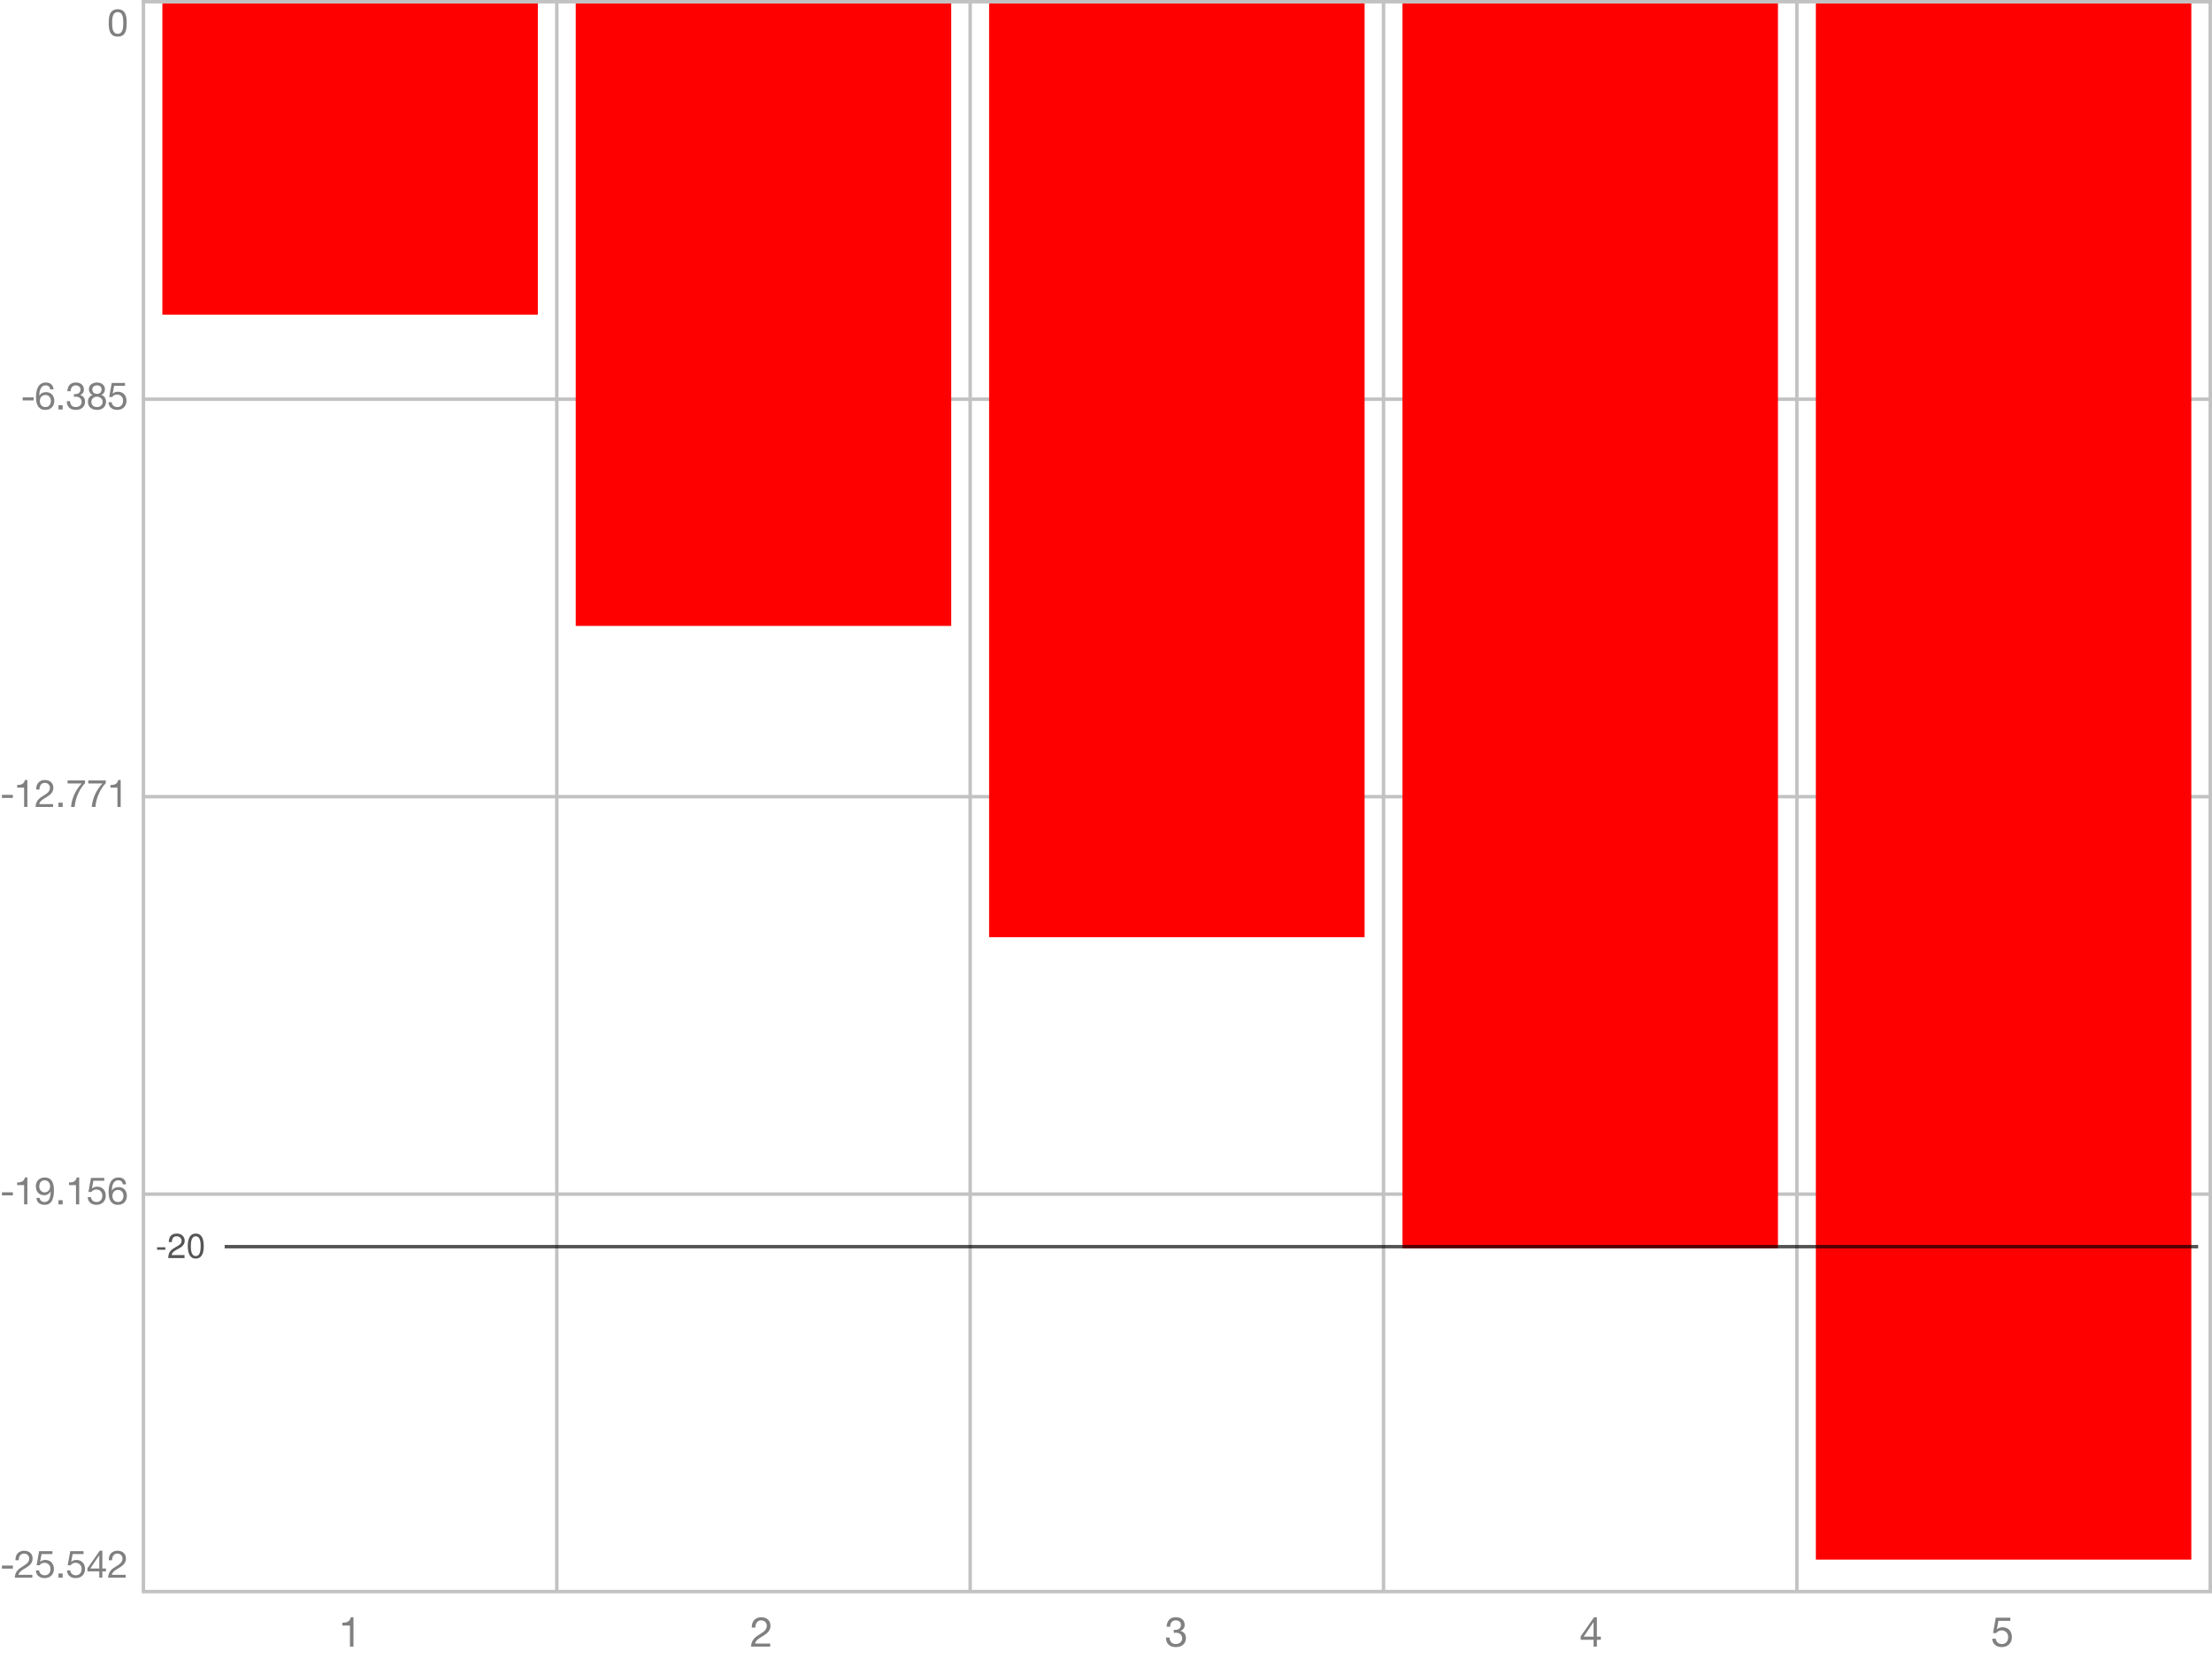
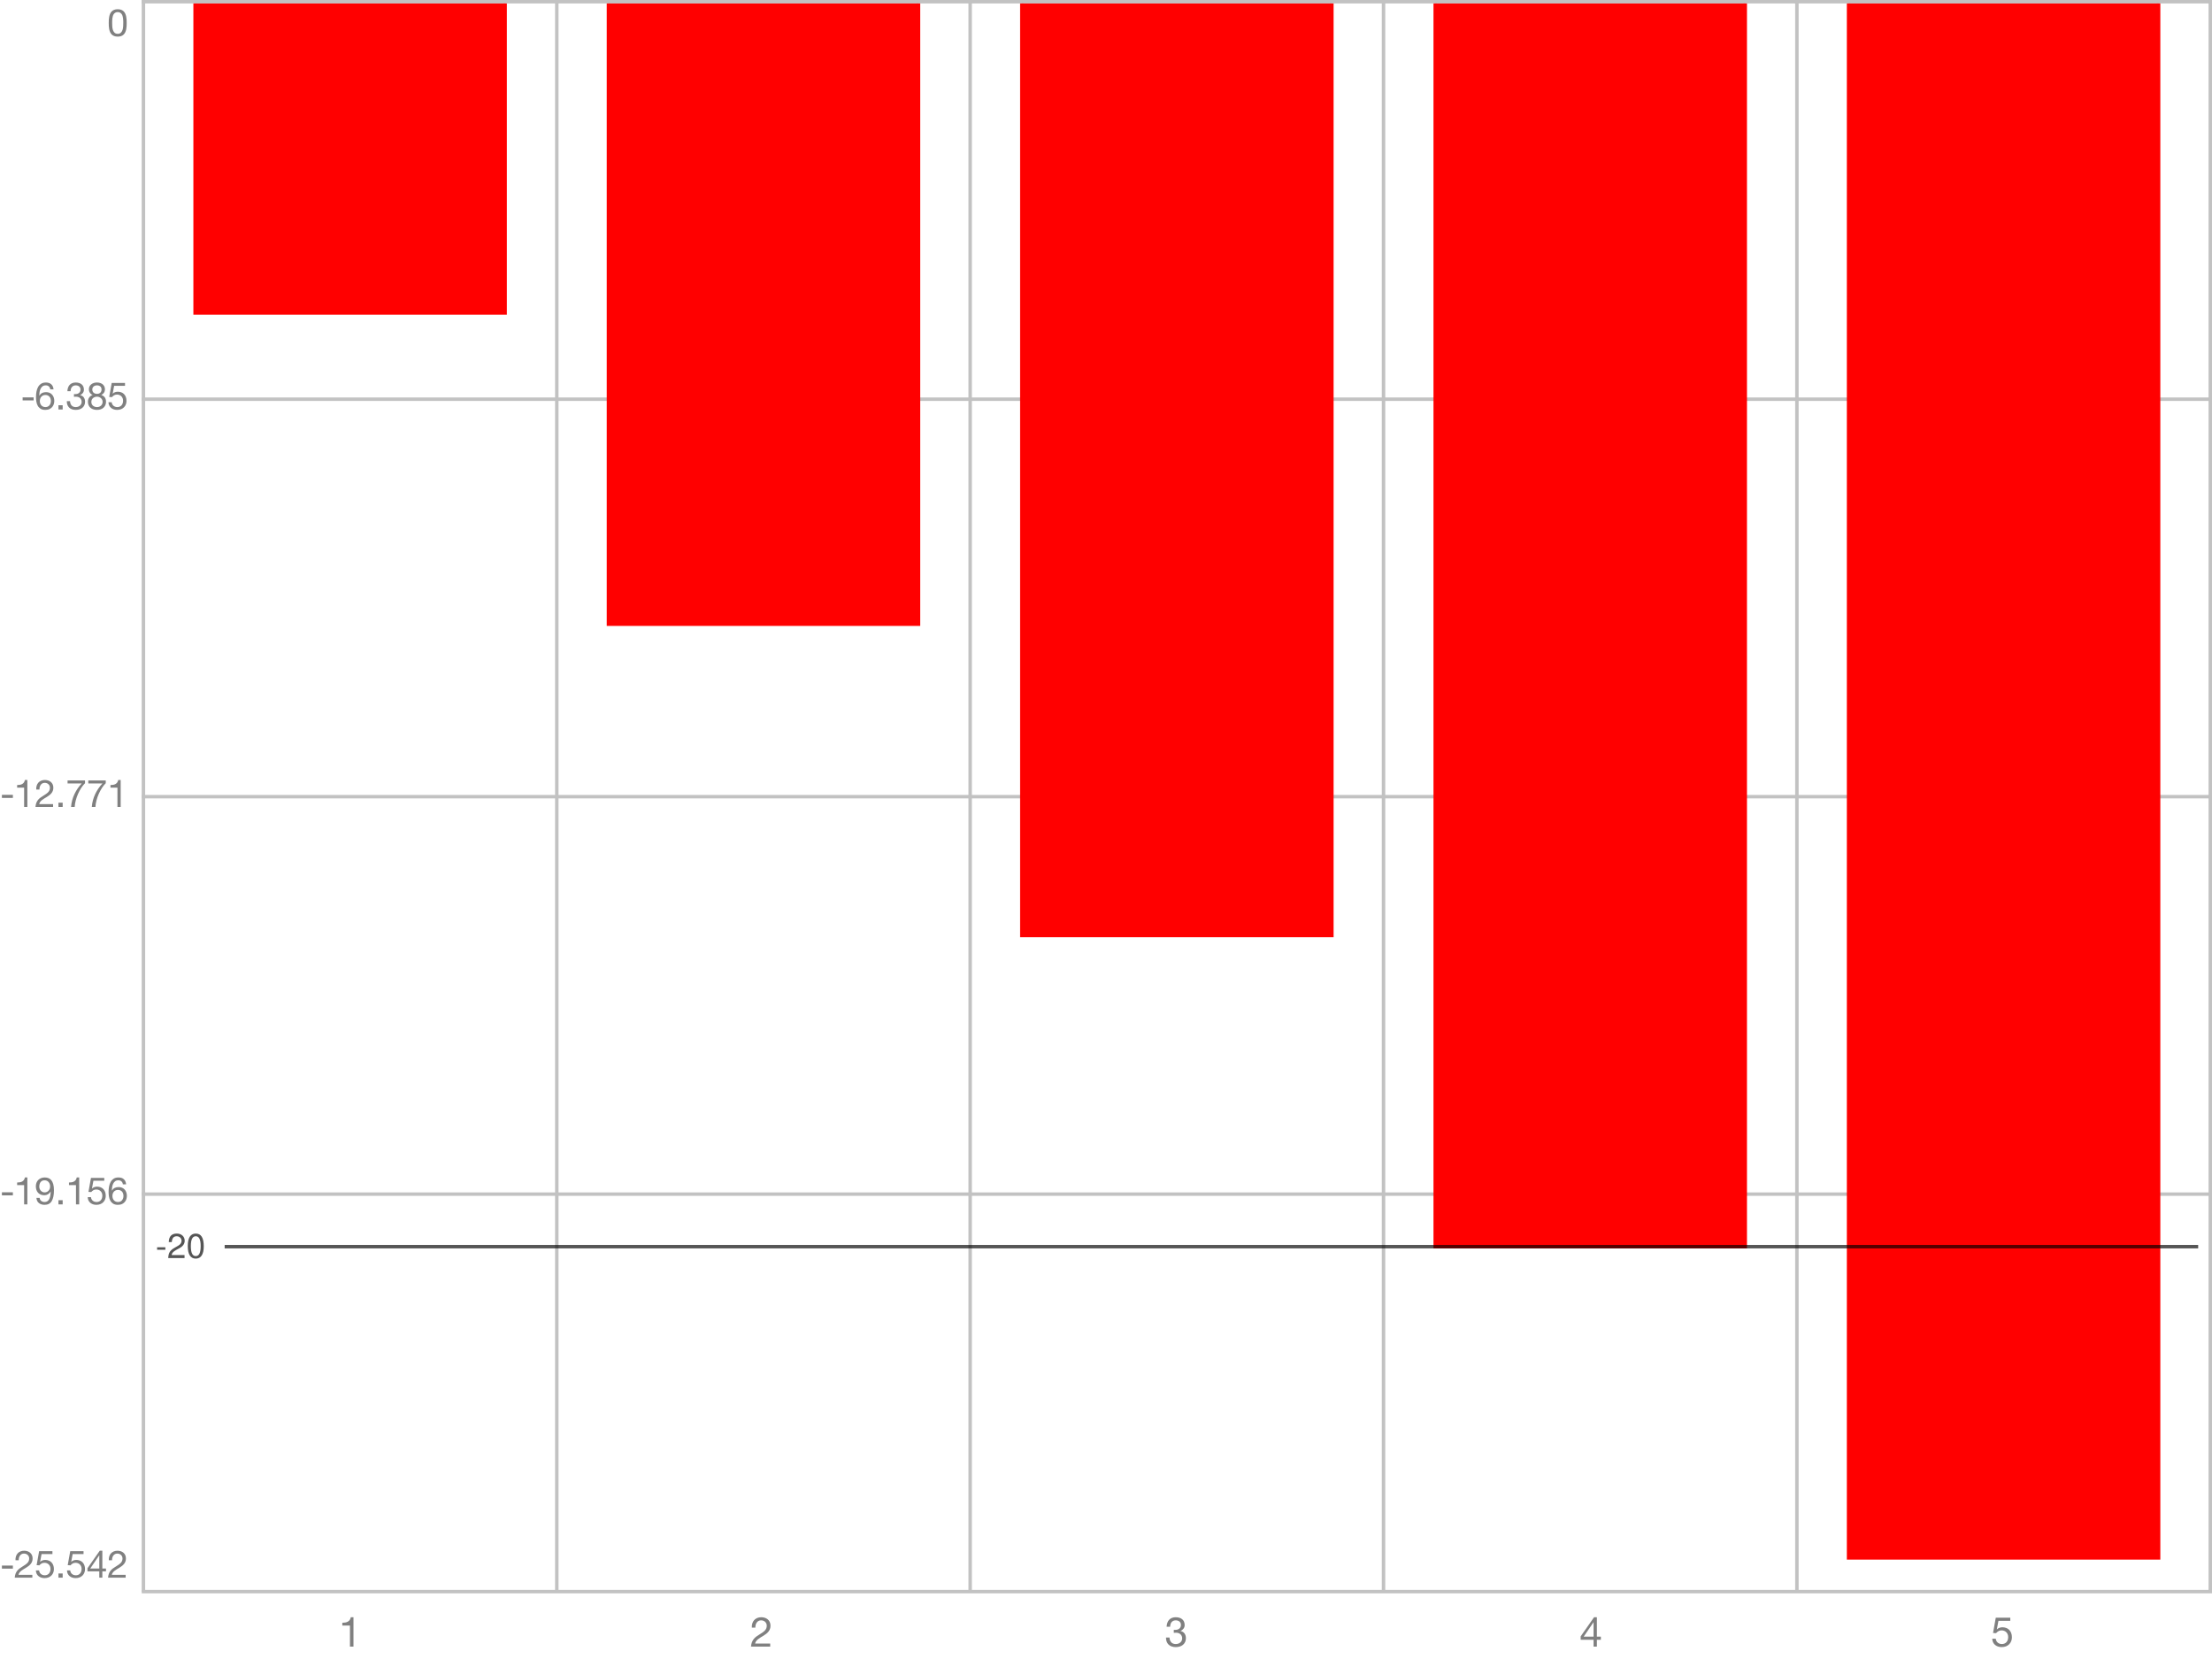
<svg xmlns="http://www.w3.org/2000/svg" color-interpolation="auto" color-rendering="auto" fill="black" fill-opacity="1" font-family="'Dialog'" font-size="12px" font-style="normal" font-weight="normal" height="480" image-rendering="auto" shape-rendering="auto" stroke="black" stroke-dasharray="none" stroke-dashoffset="0" stroke-linecap="square" stroke-linejoin="miter" stroke-miterlimit="10" stroke-opacity="1" stroke-width="1" text-rendering="auto" width="640">
  <defs id="genericDefs" />
  <g>
    <defs id="defs1">
      <clipPath clipPathUnits="userSpaceOnUse" id="clipPath1">
        <path d="M0 0 L7 0 L7 15 L0 15 L0 0 Z" />
      </clipPath>
      <clipPath clipPathUnits="userSpaceOnUse" id="clipPath2">
        <path d="M0 0 L37 0 L37 14 L0 14 L0 0 Z" />
      </clipPath>
      <clipPath clipPathUnits="userSpaceOnUse" id="clipPath3">
        <path d="M42 1 L639 1 L639 460 L42 460 L42 1 Z" />
      </clipPath>
      <clipPath clipPathUnits="userSpaceOnUse" id="clipPath4">
        <path d="M0 0 L0 13 L16 13 L16 0 Z" />
      </clipPath>
    </defs>
    <g color-interpolation="linearRGB" color-rendering="optimizeQuality" fill="rgb(194,194,194)" image-rendering="optimizeQuality" stroke="rgb(194,194,194)">
      <line fill="none" x1="41.5" x2="639.5" y1="0.5" y2="0.5" />
      <line fill="none" x1="41.5" x2="639.5" y1="115.5" y2="115.5" />
      <line fill="none" x1="41.5" x2="639.5" y1="230.5" y2="230.5" />
      <line fill="none" x1="41.5" x2="639.5" y1="345.5" y2="345.5" />
      <line fill="none" x1="41.5" x2="639.5" y1="460.5" y2="460.5" />
      <line fill="none" x1="41.5" x2="41.5" y1="0.5" y2="460" />
      <line fill="none" x1="161.1" x2="161.1" y1="0.5" y2="460" />
      <line fill="none" x1="280.7" x2="280.7" y1="0.5" y2="460" />
      <line fill="none" x1="400.3" x2="400.3" y1="0.5" y2="460" />
      <line fill="none" x1="519.9" x2="519.9" y1="0.5" y2="460" />
      <line fill="none" x1="639.5" x2="639.5" y1="0.5" y2="460" />
    </g>
    <g color-interpolation="linearRGB" color-rendering="optimizeQuality" fill="gray" font-family="'Helvetica Neue'" image-rendering="optimizeQuality" stroke="gray" transform="translate(98,465)">
      <path clip-path="url(#clipPath1)" d="M4.272 11.424 L4.272 2.916 L3.492 2.916 Q3.408 3.396 3.18 3.708 Q2.952 4.02 2.622 4.2 Q2.292 4.38 1.884 4.446 Q1.476 4.512 1.044 4.512 L1.044 5.328 L3.252 5.328 L3.252 11.424 Z" stroke="none" />
    </g>
    <g color-interpolation="linearRGB" color-rendering="optimizeQuality" fill="gray" font-family="'Helvetica Neue'" image-rendering="optimizeQuality" stroke="gray" transform="translate(217,465)">
      <path clip-path="url(#clipPath1)" d="M0.528 5.928 L1.548 5.928 Q1.536 5.544 1.626 5.166 Q1.716 4.788 1.92 4.488 Q2.124 4.188 2.442 4.002 Q2.76 3.816 3.204 3.816 Q3.54 3.816 3.84 3.924 Q4.14 4.032 4.362 4.236 Q4.584 4.44 4.716 4.722 Q4.848 5.004 4.848 5.352 Q4.848 5.796 4.71 6.132 Q4.572 6.468 4.302 6.756 Q4.032 7.044 3.624 7.326 Q3.216 7.608 2.676 7.944 Q2.232 8.208 1.824 8.508 Q1.416 8.808 1.092 9.204 Q0.768 9.6 0.558 10.134 Q0.348 10.668 0.288 11.424 L5.844 11.424 L5.844 10.524 L1.476 10.524 Q1.548 10.128 1.782 9.822 Q2.016 9.516 2.346 9.252 Q2.676 8.988 3.072 8.754 Q3.468 8.52 3.864 8.28 Q4.26 8.028 4.632 7.752 Q5.004 7.476 5.292 7.134 Q5.58 6.792 5.754 6.36 Q5.928 5.928 5.928 5.364 Q5.928 4.764 5.718 4.308 Q5.508 3.852 5.148 3.546 Q4.788 3.24 4.302 3.078 Q3.816 2.916 3.264 2.916 Q2.592 2.916 2.064 3.144 Q1.536 3.372 1.182 3.774 Q0.828 4.176 0.66 4.728 Q0.492 5.28 0.528 5.928 Z" stroke="none" />
    </g>
    <g color-interpolation="linearRGB" color-rendering="optimizeQuality" fill="gray" font-family="'Helvetica Neue'" image-rendering="optimizeQuality" stroke="gray" transform="translate(337,465)">
      <path clip-path="url(#clipPath1)" d="M2.616 6.564 L2.616 7.428 Q2.904 7.392 3.228 7.392 Q3.612 7.392 3.942 7.494 Q4.272 7.596 4.512 7.806 Q4.752 8.016 4.896 8.322 Q5.04 8.628 5.04 9.024 Q5.04 9.408 4.89 9.714 Q4.74 10.02 4.488 10.23 Q4.236 10.44 3.9 10.554 Q3.564 10.668 3.192 10.668 Q2.316 10.668 1.86 10.146 Q1.404 9.624 1.38 8.796 L0.36 8.796 Q0.348 9.456 0.546 9.972 Q0.744 10.488 1.116 10.842 Q1.488 11.196 2.016 11.376 Q2.544 11.556 3.192 11.556 Q3.792 11.556 4.326 11.394 Q4.86 11.232 5.256 10.908 Q5.652 10.584 5.886 10.098 Q6.12 9.612 6.12 8.976 Q6.12 8.208 5.742 7.644 Q5.364 7.08 4.584 6.912 L4.584 6.888 Q5.088 6.66 5.424 6.216 Q5.76 5.772 5.76 5.196 Q5.76 4.608 5.562 4.176 Q5.364 3.744 5.016 3.468 Q4.668 3.192 4.194 3.054 Q3.72 2.916 3.168 2.916 Q2.532 2.916 2.046 3.12 Q1.56 3.324 1.236 3.684 Q0.912 4.044 0.738 4.548 Q0.564 5.052 0.54 5.664 L1.56 5.664 Q1.56 5.292 1.656 4.956 Q1.752 4.62 1.95 4.368 Q2.148 4.116 2.454 3.966 Q2.76 3.816 3.168 3.816 Q3.816 3.816 4.248 4.158 Q4.68 4.5 4.68 5.184 Q4.68 5.52 4.548 5.784 Q4.416 6.048 4.194 6.222 Q3.972 6.396 3.678 6.486 Q3.384 6.576 3.06 6.576 L2.844 6.576 Q2.784 6.576 2.724 6.576 Q2.676 6.576 2.616 6.564 Z" stroke="none" />
    </g>
    <g color-interpolation="linearRGB" color-rendering="optimizeQuality" fill="gray" font-family="'Helvetica Neue'" image-rendering="optimizeQuality" stroke="gray" transform="translate(457,465)">
      <path clip-path="url(#clipPath1)" d="M4.068 8.532 L1.212 8.532 L4.044 4.368 L4.068 4.368 ZM5.028 8.532 L5.028 2.916 L4.212 2.916 L0.336 8.448 L0.336 9.432 L4.068 9.432 L4.068 11.424 L5.028 11.424 L5.028 9.432 L6.18 9.432 L6.18 8.532 Z" stroke="none" />
    </g>
    <g color-interpolation="linearRGB" color-rendering="optimizeQuality" fill="gray" font-family="'Helvetica Neue'" image-rendering="optimizeQuality" stroke="gray" transform="translate(576,465)">
      <path clip-path="url(#clipPath1)" d="M5.64 3.96 L5.64 3.06 L1.44 3.06 L0.648 7.476 L1.524 7.524 Q1.824 7.164 2.214 6.942 Q2.604 6.72 3.108 6.72 Q3.54 6.72 3.894 6.864 Q4.248 7.008 4.5 7.266 Q4.752 7.524 4.89 7.878 Q5.028 8.232 5.028 8.652 Q5.028 9.156 4.884 9.534 Q4.74 9.912 4.494 10.164 Q4.248 10.416 3.918 10.542 Q3.588 10.668 3.228 10.668 Q2.844 10.668 2.526 10.554 Q2.208 10.44 1.974 10.23 Q1.74 10.02 1.602 9.738 Q1.464 9.456 1.44 9.132 L0.42 9.132 Q0.432 9.708 0.648 10.164 Q0.864 10.62 1.236 10.926 Q1.608 11.232 2.094 11.394 Q2.58 11.556 3.132 11.556 Q3.876 11.556 4.434 11.322 Q4.992 11.088 5.364 10.692 Q5.736 10.296 5.922 9.786 Q6.108 9.276 6.108 8.736 Q6.108 8.004 5.892 7.458 Q5.676 6.912 5.304 6.546 Q4.932 6.18 4.428 6 Q3.924 5.82 3.36 5.82 Q2.928 5.82 2.49 5.97 Q2.052 6.12 1.776 6.432 L1.752 6.408 L2.208 3.96 Z" stroke="none" />
    </g>
    <g color-interpolation="linearRGB" color-rendering="optimizeQuality" fill="gray" font-family="'Helvetica Neue'" font-size="11px" image-rendering="optimizeQuality" stroke="gray" transform="translate(0,446)">
      <path clip-path="url(#clipPath2)" d="M0.55 6.974 L0.55 7.854 L3.729 7.854 L3.729 6.974 ZM4.484 5.434 L5.419 5.434 Q5.408 5.082 5.49 4.736 Q5.573 4.389 5.76 4.114 Q5.947 3.839 6.239 3.668 Q6.53 3.498 6.937 3.498 Q7.245 3.498 7.52 3.597 Q7.795 3.696 7.998 3.883 Q8.202 4.07 8.323 4.329 Q8.444 4.587 8.444 4.906 Q8.444 5.313 8.318 5.621 Q8.191 5.929 7.944 6.193 Q7.696 6.457 7.322 6.715 Q6.948 6.974 6.453 7.282 Q6.046 7.524 5.672 7.799 Q5.298 8.074 5.001 8.437 Q4.704 8.8 4.511 9.29 Q4.319 9.779 4.264 10.472 L9.357 10.472 L9.357 9.647 L5.353 9.647 Q5.419 9.284 5.633 9.004 Q5.848 8.723 6.151 8.481 Q6.453 8.239 6.816 8.024 Q7.179 7.81 7.542 7.59 Q7.905 7.359 8.246 7.106 Q8.587 6.853 8.851 6.54 Q9.115 6.226 9.274 5.83 Q9.434 5.434 9.434 4.917 Q9.434 4.367 9.242 3.949 Q9.049 3.531 8.719 3.251 Q8.389 2.97 7.944 2.821 Q7.498 2.673 6.992 2.673 Q6.376 2.673 5.892 2.882 Q5.408 3.091 5.083 3.459 Q4.759 3.828 4.605 4.334 Q4.451 4.84 4.484 5.434 ZM15.17 3.63 L15.17 2.805 L11.32 2.805 L10.594 6.853 L11.397 6.897 Q11.672 6.567 12.03 6.364 Q12.387 6.16 12.849 6.16 Q13.245 6.16 13.569 6.292 Q13.894 6.424 14.125 6.66 Q14.356 6.897 14.482 7.221 Q14.609 7.546 14.609 7.931 Q14.609 8.393 14.477 8.739 Q14.345 9.086 14.12 9.317 Q13.894 9.548 13.591 9.664 Q13.289 9.779 12.959 9.779 Q12.607 9.779 12.316 9.675 Q12.024 9.57 11.809 9.377 Q11.595 9.185 11.469 8.927 Q11.342 8.668 11.32 8.371 L10.385 8.371 Q10.396 8.899 10.594 9.317 Q10.792 9.735 11.133 10.015 Q11.474 10.296 11.919 10.444 Q12.365 10.593 12.871 10.593 Q13.553 10.593 14.065 10.379 Q14.576 10.164 14.917 9.801 Q15.258 9.438 15.428 8.97 Q15.599 8.503 15.599 8.008 Q15.599 7.337 15.401 6.837 Q15.203 6.336 14.862 6 Q14.521 5.665 14.059 5.5 Q13.597 5.335 13.08 5.335 Q12.684 5.335 12.283 5.473 Q11.881 5.61 11.628 5.896 L11.606 5.874 L12.024 3.63 ZM16.913 9.251 L16.913 10.472 L18.134 10.472 L18.134 9.251 ZM24.17 3.63 L24.17 2.805 L20.32 2.805 L19.594 6.853 L20.397 6.897 Q20.672 6.567 21.029 6.364 Q21.387 6.16 21.849 6.16 Q22.245 6.16 22.57 6.292 Q22.894 6.424 23.125 6.66 Q23.356 6.897 23.483 7.221 Q23.609 7.546 23.609 7.931 Q23.609 8.393 23.477 8.739 Q23.345 9.086 23.119 9.317 Q22.894 9.548 22.591 9.664 Q22.289 9.779 21.959 9.779 Q21.607 9.779 21.316 9.675 Q21.024 9.57 20.809 9.377 Q20.595 9.185 20.468 8.927 Q20.342 8.668 20.32 8.371 L19.385 8.371 Q19.396 8.899 19.594 9.317 Q19.792 9.735 20.133 10.015 Q20.474 10.296 20.919 10.444 Q21.365 10.593 21.871 10.593 Q22.553 10.593 23.064 10.379 Q23.576 10.164 23.917 9.801 Q24.258 9.438 24.428 8.97 Q24.599 8.503 24.599 8.008 Q24.599 7.337 24.401 6.837 Q24.203 6.336 23.862 6 Q23.521 5.665 23.059 5.5 Q22.597 5.335 22.08 5.335 Q21.684 5.335 21.282 5.473 Q20.881 5.61 20.628 5.896 L20.606 5.874 L21.024 3.63 ZM28.729 7.821 L26.111 7.821 L28.707 4.004 L28.729 4.004 ZM29.609 7.821 L29.609 2.673 L28.861 2.673 L25.308 7.744 L25.308 8.646 L28.729 8.646 L28.729 10.472 L29.609 10.472 L29.609 8.646 L30.665 8.646 L30.665 7.821 ZM31.484 5.434 L32.419 5.434 Q32.408 5.082 32.49 4.736 Q32.573 4.389 32.76 4.114 Q32.947 3.839 33.239 3.668 Q33.53 3.498 33.937 3.498 Q34.245 3.498 34.52 3.597 Q34.795 3.696 34.998 3.883 Q35.202 4.07 35.323 4.329 Q35.444 4.587 35.444 4.906 Q35.444 5.313 35.318 5.621 Q35.191 5.929 34.944 6.193 Q34.696 6.457 34.322 6.715 Q33.948 6.974 33.453 7.282 Q33.046 7.524 32.672 7.799 Q32.298 8.074 32.001 8.437 Q31.704 8.8 31.512 9.29 Q31.319 9.779 31.264 10.472 L36.357 10.472 L36.357 9.647 L32.353 9.647 Q32.419 9.284 32.633 9.004 Q32.848 8.723 33.151 8.481 Q33.453 8.239 33.816 8.024 Q34.179 7.81 34.542 7.59 Q34.905 7.359 35.246 7.106 Q35.587 6.853 35.851 6.54 Q36.115 6.226 36.275 5.83 Q36.434 5.434 36.434 4.917 Q36.434 4.367 36.242 3.949 Q36.049 3.531 35.719 3.251 Q35.389 2.97 34.944 2.821 Q34.498 2.673 33.992 2.673 Q33.376 2.673 32.892 2.882 Q32.408 3.091 32.084 3.459 Q31.759 3.828 31.605 4.334 Q31.451 4.84 31.484 5.434 Z" stroke="none" />
    </g>
    <g color-interpolation="linearRGB" color-rendering="optimizeQuality" fill="gray" font-family="'Helvetica Neue'" font-size="11px" image-rendering="optimizeQuality" stroke="gray" transform="translate(0,338)">
      <path clip-path="url(#clipPath2)" d="M0.55 6.974 L0.55 7.854 L3.729 7.854 L3.729 6.974 ZM7.916 10.472 L7.916 2.673 L7.201 2.673 Q7.124 3.113 6.915 3.399 Q6.706 3.685 6.404 3.85 Q6.101 4.015 5.727 4.075 Q5.353 4.136 4.957 4.136 L4.957 4.884 L6.981 4.884 L6.981 10.472 ZM11.474 8.591 L10.539 8.591 Q10.627 9.603 11.276 10.098 Q11.925 10.593 12.904 10.593 Q14.323 10.593 14.966 9.509 Q15.61 8.426 15.61 6.402 Q15.61 5.291 15.396 4.571 Q15.181 3.85 14.818 3.432 Q14.455 3.014 13.971 2.844 Q13.487 2.673 12.937 2.673 Q12.376 2.673 11.903 2.86 Q11.43 3.047 11.089 3.382 Q10.748 3.718 10.561 4.186 Q10.374 4.653 10.374 5.214 Q10.374 5.786 10.534 6.27 Q10.693 6.754 11.007 7.095 Q11.32 7.436 11.782 7.628 Q12.244 7.821 12.838 7.821 Q13.41 7.821 13.894 7.529 Q14.378 7.238 14.642 6.743 L14.664 6.765 Q14.62 8.294 14.191 9.037 Q13.762 9.779 12.904 9.779 Q12.343 9.779 11.936 9.471 Q11.529 9.163 11.474 8.591 ZM14.499 5.28 Q14.499 5.621 14.389 5.934 Q14.279 6.248 14.07 6.484 Q13.861 6.721 13.564 6.859 Q13.267 6.996 12.904 6.996 Q12.563 6.996 12.283 6.859 Q12.002 6.721 11.799 6.49 Q11.595 6.259 11.479 5.962 Q11.364 5.665 11.364 5.346 Q11.364 4.983 11.447 4.653 Q11.529 4.323 11.71 4.064 Q11.892 3.806 12.184 3.652 Q12.475 3.498 12.893 3.498 Q13.289 3.498 13.586 3.641 Q13.883 3.784 14.086 4.032 Q14.29 4.279 14.395 4.598 Q14.499 4.917 14.499 5.28 ZM16.913 9.251 L16.913 10.472 L18.134 10.472 L18.134 9.251 ZM22.916 10.472 L22.916 2.673 L22.201 2.673 Q22.124 3.113 21.915 3.399 Q21.706 3.685 21.404 3.85 Q21.101 4.015 20.727 4.075 Q20.353 4.136 19.957 4.136 L19.957 4.884 L21.981 4.884 L21.981 10.472 ZM30.17 3.63 L30.17 2.805 L26.32 2.805 L25.594 6.853 L26.397 6.897 Q26.672 6.567 27.029 6.364 Q27.387 6.16 27.849 6.16 Q28.245 6.16 28.57 6.292 Q28.894 6.424 29.125 6.66 Q29.356 6.897 29.483 7.221 Q29.609 7.546 29.609 7.931 Q29.609 8.393 29.477 8.739 Q29.345 9.086 29.119 9.317 Q28.894 9.548 28.591 9.664 Q28.289 9.779 27.959 9.779 Q27.607 9.779 27.316 9.675 Q27.024 9.57 26.809 9.377 Q26.595 9.185 26.468 8.927 Q26.342 8.668 26.32 8.371 L25.385 8.371 Q25.396 8.899 25.594 9.317 Q25.792 9.735 26.133 10.015 Q26.474 10.296 26.919 10.444 Q27.365 10.593 27.871 10.593 Q28.553 10.593 29.064 10.379 Q29.576 10.164 29.917 9.801 Q30.258 9.438 30.428 8.97 Q30.599 8.503 30.599 8.008 Q30.599 7.337 30.401 6.837 Q30.203 6.336 29.862 6 Q29.521 5.665 29.059 5.5 Q28.597 5.335 28.08 5.335 Q27.684 5.335 27.282 5.473 Q26.881 5.61 26.628 5.896 L26.606 5.874 L27.024 3.63 ZM35.554 4.664 L36.489 4.664 Q36.401 3.696 35.829 3.184 Q35.257 2.673 34.289 2.673 Q33.453 2.673 32.903 3.025 Q32.353 3.377 32.023 3.96 Q31.693 4.543 31.555 5.296 Q31.418 6.05 31.418 6.853 Q31.418 7.469 31.512 8.129 Q31.605 8.789 31.891 9.339 Q32.177 9.889 32.705 10.241 Q33.233 10.593 34.102 10.593 Q34.839 10.593 35.34 10.345 Q35.84 10.098 36.142 9.719 Q36.445 9.339 36.577 8.877 Q36.709 8.415 36.709 7.986 Q36.709 7.447 36.544 6.985 Q36.379 6.523 36.077 6.182 Q35.774 5.841 35.328 5.649 Q34.883 5.456 34.322 5.456 Q33.684 5.456 33.194 5.698 Q32.705 5.94 32.375 6.479 L32.353 6.457 Q32.364 6.006 32.441 5.489 Q32.518 4.972 32.721 4.527 Q32.925 4.081 33.288 3.789 Q33.651 3.498 34.245 3.498 Q34.806 3.498 35.147 3.817 Q35.488 4.136 35.554 4.664 ZM34.146 6.281 Q34.542 6.281 34.839 6.424 Q35.136 6.567 35.334 6.803 Q35.532 7.04 35.626 7.364 Q35.719 7.689 35.719 8.052 Q35.719 8.393 35.614 8.707 Q35.51 9.02 35.312 9.262 Q35.114 9.504 34.822 9.642 Q34.531 9.779 34.146 9.779 Q33.761 9.779 33.459 9.642 Q33.156 9.504 32.953 9.273 Q32.749 9.042 32.639 8.723 Q32.529 8.404 32.529 8.041 Q32.529 7.678 32.633 7.354 Q32.738 7.029 32.947 6.793 Q33.156 6.556 33.453 6.418 Q33.75 6.281 34.146 6.281 Z" stroke="none" />
    </g>
    <g color-interpolation="linearRGB" color-rendering="optimizeQuality" fill="gray" font-family="'Helvetica Neue'" font-size="11px" image-rendering="optimizeQuality" stroke="gray" transform="translate(0,223)">
      <path clip-path="url(#clipPath2)" d="M0.55 6.974 L0.55 7.854 L3.729 7.854 L3.729 6.974 ZM7.916 10.472 L7.916 2.673 L7.201 2.673 Q7.124 3.113 6.915 3.399 Q6.706 3.685 6.404 3.85 Q6.101 4.015 5.727 4.075 Q5.353 4.136 4.957 4.136 L4.957 4.884 L6.981 4.884 L6.981 10.472 ZM10.484 5.434 L11.419 5.434 Q11.408 5.082 11.491 4.736 Q11.573 4.389 11.76 4.114 Q11.947 3.839 12.239 3.668 Q12.53 3.498 12.937 3.498 Q13.245 3.498 13.52 3.597 Q13.795 3.696 13.998 3.883 Q14.202 4.07 14.323 4.329 Q14.444 4.587 14.444 4.906 Q14.444 5.313 14.318 5.621 Q14.191 5.929 13.944 6.193 Q13.696 6.457 13.322 6.715 Q12.948 6.974 12.453 7.282 Q12.046 7.524 11.672 7.799 Q11.298 8.074 11.001 8.437 Q10.704 8.8 10.511 9.29 Q10.319 9.779 10.264 10.472 L15.357 10.472 L15.357 9.647 L11.353 9.647 Q11.419 9.284 11.633 9.004 Q11.848 8.723 12.15 8.481 Q12.453 8.239 12.816 8.024 Q13.179 7.81 13.542 7.59 Q13.905 7.359 14.246 7.106 Q14.587 6.853 14.851 6.54 Q15.115 6.226 15.274 5.83 Q15.434 5.434 15.434 4.917 Q15.434 4.367 15.242 3.949 Q15.049 3.531 14.719 3.251 Q14.389 2.97 13.944 2.821 Q13.498 2.673 12.992 2.673 Q12.376 2.673 11.892 2.882 Q11.408 3.091 11.084 3.459 Q10.759 3.828 10.605 4.334 Q10.451 4.84 10.484 5.434 ZM16.913 9.251 L16.913 10.472 L18.134 10.472 L18.134 9.251 ZM24.599 3.608 L24.599 2.805 L19.55 2.805 L19.55 3.685 L23.642 3.685 Q23.026 4.334 22.492 5.104 Q21.959 5.874 21.552 6.737 Q21.145 7.601 20.887 8.541 Q20.628 9.482 20.562 10.472 L21.607 10.472 Q21.662 9.559 21.915 8.591 Q22.168 7.623 22.57 6.71 Q22.971 5.797 23.488 4.994 Q24.005 4.191 24.599 3.608 ZM30.599 3.608 L30.599 2.805 L25.55 2.805 L25.55 3.685 L29.642 3.685 Q29.026 4.334 28.492 5.104 Q27.959 5.874 27.552 6.737 Q27.145 7.601 26.887 8.541 Q26.628 9.482 26.562 10.472 L27.607 10.472 Q27.662 9.559 27.915 8.591 Q28.168 7.623 28.57 6.71 Q28.971 5.797 29.488 4.994 Q30.005 4.191 30.599 3.608 ZM34.916 10.472 L34.916 2.673 L34.201 2.673 Q34.124 3.113 33.915 3.399 Q33.706 3.685 33.404 3.85 Q33.101 4.015 32.727 4.075 Q32.353 4.136 31.957 4.136 L31.957 4.884 L33.981 4.884 L33.981 10.472 Z" stroke="none" />
    </g>
    <g color-interpolation="linearRGB" color-rendering="optimizeQuality" fill="gray" font-family="'Helvetica Neue'" font-size="11px" image-rendering="optimizeQuality" stroke="gray" transform="translate(0,108)">
      <path clip-path="url(#clipPath2)" d="M6.55 6.974 L6.55 7.854 L9.729 7.854 L9.729 6.974 ZM14.554 4.664 L15.489 4.664 Q15.401 3.696 14.829 3.184 Q14.257 2.673 13.289 2.673 Q12.453 2.673 11.903 3.025 Q11.353 3.377 11.023 3.96 Q10.693 4.543 10.556 5.296 Q10.418 6.05 10.418 6.853 Q10.418 7.469 10.511 8.129 Q10.605 8.789 10.891 9.339 Q11.177 9.889 11.705 10.241 Q12.233 10.593 13.102 10.593 Q13.839 10.593 14.339 10.345 Q14.84 10.098 15.143 9.719 Q15.445 9.339 15.577 8.877 Q15.709 8.415 15.709 7.986 Q15.709 7.447 15.544 6.985 Q15.379 6.523 15.076 6.182 Q14.774 5.841 14.329 5.649 Q13.883 5.456 13.322 5.456 Q12.684 5.456 12.194 5.698 Q11.705 5.94 11.375 6.479 L11.353 6.457 Q11.364 6.006 11.441 5.489 Q11.518 4.972 11.722 4.527 Q11.925 4.081 12.288 3.789 Q12.651 3.498 13.245 3.498 Q13.806 3.498 14.147 3.817 Q14.488 4.136 14.554 4.664 ZM13.146 6.281 Q13.542 6.281 13.839 6.424 Q14.136 6.567 14.334 6.803 Q14.532 7.04 14.626 7.364 Q14.719 7.689 14.719 8.052 Q14.719 8.393 14.614 8.707 Q14.51 9.02 14.312 9.262 Q14.114 9.504 13.822 9.642 Q13.531 9.779 13.146 9.779 Q12.761 9.779 12.459 9.642 Q12.156 9.504 11.953 9.273 Q11.749 9.042 11.639 8.723 Q11.529 8.404 11.529 8.041 Q11.529 7.678 11.633 7.354 Q11.738 7.029 11.947 6.793 Q12.156 6.556 12.453 6.418 Q12.75 6.281 13.146 6.281 ZM16.913 9.251 L16.913 10.472 L18.134 10.472 L18.134 9.251 ZM21.398 6.017 L21.398 6.809 Q21.662 6.776 21.959 6.776 Q22.311 6.776 22.613 6.87 Q22.916 6.963 23.136 7.155 Q23.356 7.348 23.488 7.628 Q23.62 7.909 23.62 8.272 Q23.62 8.624 23.483 8.905 Q23.345 9.185 23.114 9.377 Q22.883 9.57 22.575 9.675 Q22.267 9.779 21.926 9.779 Q21.123 9.779 20.705 9.3 Q20.287 8.822 20.265 8.063 L19.33 8.063 Q19.319 8.668 19.5 9.141 Q19.682 9.614 20.023 9.938 Q20.364 10.263 20.848 10.428 Q21.332 10.593 21.926 10.593 Q22.476 10.593 22.965 10.444 Q23.455 10.296 23.818 9.999 Q24.181 9.702 24.395 9.257 Q24.61 8.811 24.61 8.228 Q24.61 7.524 24.264 7.007 Q23.917 6.49 23.202 6.336 L23.202 6.314 Q23.664 6.105 23.972 5.698 Q24.28 5.291 24.28 4.763 Q24.28 4.224 24.099 3.828 Q23.917 3.432 23.598 3.179 Q23.279 2.926 22.845 2.8 Q22.41 2.673 21.904 2.673 Q21.321 2.673 20.875 2.86 Q20.43 3.047 20.133 3.377 Q19.836 3.707 19.677 4.169 Q19.517 4.631 19.495 5.192 L20.43 5.192 Q20.43 4.851 20.518 4.543 Q20.606 4.235 20.788 4.004 Q20.969 3.773 21.25 3.635 Q21.53 3.498 21.904 3.498 Q22.498 3.498 22.894 3.812 Q23.29 4.125 23.29 4.752 Q23.29 5.06 23.169 5.302 Q23.048 5.544 22.845 5.704 Q22.641 5.863 22.372 5.946 Q22.102 6.028 21.805 6.028 L21.607 6.028 Q21.552 6.028 21.497 6.028 Q21.453 6.028 21.398 6.017 ZM26.705 4.697 Q26.705 4.4 26.815 4.18 Q26.925 3.96 27.107 3.806 Q27.288 3.652 27.541 3.575 Q27.794 3.498 28.069 3.498 Q28.641 3.498 29.009 3.8 Q29.378 4.103 29.378 4.697 Q29.378 5.291 29.015 5.621 Q28.652 5.951 28.091 5.951 Q27.805 5.951 27.552 5.874 Q27.299 5.797 27.112 5.643 Q26.925 5.489 26.815 5.253 Q26.705 5.016 26.705 4.697 ZM25.715 4.664 Q25.715 5.192 26.012 5.638 Q26.309 6.083 26.804 6.281 Q26.144 6.512 25.792 7.024 Q25.44 7.535 25.44 8.228 Q25.44 8.822 25.643 9.268 Q25.847 9.713 26.204 10.01 Q26.562 10.307 27.046 10.45 Q27.53 10.593 28.091 10.593 Q28.63 10.593 29.103 10.439 Q29.576 10.285 29.922 9.982 Q30.269 9.68 30.473 9.24 Q30.676 8.8 30.676 8.228 Q30.676 7.502 30.335 7.002 Q29.994 6.501 29.29 6.281 Q29.785 6.061 30.076 5.627 Q30.368 5.192 30.368 4.664 Q30.368 4.29 30.236 3.933 Q30.104 3.575 29.823 3.295 Q29.543 3.014 29.092 2.844 Q28.641 2.673 28.003 2.673 Q27.552 2.673 27.14 2.805 Q26.727 2.937 26.408 3.19 Q26.089 3.443 25.902 3.812 Q25.715 4.18 25.715 4.664 ZM26.43 8.272 Q26.43 7.931 26.556 7.656 Q26.683 7.381 26.909 7.183 Q27.134 6.985 27.436 6.88 Q27.739 6.776 28.08 6.776 Q28.41 6.776 28.701 6.891 Q28.993 7.007 29.213 7.205 Q29.433 7.403 29.559 7.673 Q29.686 7.942 29.686 8.261 Q29.686 8.591 29.57 8.866 Q29.455 9.141 29.241 9.345 Q29.026 9.548 28.735 9.664 Q28.443 9.779 28.091 9.779 Q27.365 9.779 26.898 9.377 Q26.43 8.976 26.43 8.272 ZM36.17 3.63 L36.17 2.805 L32.32 2.805 L31.594 6.853 L32.397 6.897 Q32.672 6.567 33.029 6.364 Q33.387 6.16 33.849 6.16 Q34.245 6.16 34.569 6.292 Q34.894 6.424 35.125 6.66 Q35.356 6.897 35.483 7.221 Q35.609 7.546 35.609 7.931 Q35.609 8.393 35.477 8.739 Q35.345 9.086 35.12 9.317 Q34.894 9.548 34.592 9.664 Q34.289 9.779 33.959 9.779 Q33.607 9.779 33.316 9.675 Q33.024 9.57 32.809 9.377 Q32.595 9.185 32.468 8.927 Q32.342 8.668 32.32 8.371 L31.385 8.371 Q31.396 8.899 31.594 9.317 Q31.792 9.735 32.133 10.015 Q32.474 10.296 32.919 10.444 Q33.365 10.593 33.871 10.593 Q34.553 10.593 35.065 10.379 Q35.576 10.164 35.917 9.801 Q36.258 9.438 36.428 8.97 Q36.599 8.503 36.599 8.008 Q36.599 7.337 36.401 6.837 Q36.203 6.336 35.862 6 Q35.521 5.665 35.059 5.5 Q34.597 5.335 34.08 5.335 Q33.684 5.335 33.282 5.473 Q32.881 5.61 32.628 5.896 L32.606 5.874 L33.024 3.63 Z" stroke="none" />
    </g>
    <g color-interpolation="linearRGB" color-rendering="optimizeQuality" fill="gray" font-family="'Helvetica Neue'" font-size="11px" image-rendering="optimizeQuality" stroke="gray">
      <path clip-path="url(#clipPath2)" d="M32.452 6.633 Q32.452 6.347 32.458 6 Q32.463 5.654 32.513 5.308 Q32.562 4.961 32.656 4.631 Q32.749 4.301 32.931 4.053 Q33.112 3.806 33.387 3.652 Q33.662 3.498 34.058 3.498 Q34.454 3.498 34.729 3.652 Q35.004 3.806 35.185 4.053 Q35.367 4.301 35.461 4.631 Q35.554 4.961 35.603 5.308 Q35.653 5.654 35.658 6 Q35.664 6.347 35.664 6.633 Q35.664 7.073 35.636 7.617 Q35.609 8.162 35.461 8.64 Q35.312 9.119 34.982 9.449 Q34.652 9.779 34.058 9.779 Q33.464 9.779 33.134 9.449 Q32.804 9.119 32.656 8.64 Q32.507 8.162 32.48 7.617 Q32.452 7.073 32.452 6.633 ZM31.462 6.644 Q31.462 7.073 31.484 7.535 Q31.506 7.997 31.594 8.437 Q31.682 8.877 31.847 9.268 Q32.012 9.658 32.298 9.955 Q32.584 10.252 33.019 10.422 Q33.453 10.593 34.058 10.593 Q34.674 10.593 35.103 10.422 Q35.532 10.252 35.818 9.955 Q36.104 9.658 36.269 9.268 Q36.434 8.877 36.522 8.437 Q36.61 7.997 36.632 7.535 Q36.654 7.073 36.654 6.644 Q36.654 6.215 36.632 5.753 Q36.61 5.291 36.522 4.851 Q36.434 4.411 36.269 4.015 Q36.104 3.619 35.818 3.322 Q35.532 3.025 35.097 2.849 Q34.663 2.673 34.058 2.673 Q33.453 2.673 33.019 2.849 Q32.584 3.025 32.298 3.322 Q32.012 3.619 31.847 4.015 Q31.682 4.411 31.594 4.851 Q31.506 5.291 31.484 5.753 Q31.462 6.215 31.462 6.644 Z" stroke="none" />
    </g>
    <g color-interpolation="linearRGB" color-rendering="optimizeQuality" fill="red" image-rendering="optimizeQuality" stroke="red">
-       <rect clip-path="url(#clipPath3)" height="90.049" stroke="none" width="107.64" x="47.48" y="0.5" />
-       <rect clip-path="url(#clipPath3)" fill="none" height="90.049" width="107.64" x="47.48" y="0.5" />
-       <rect clip-path="url(#clipPath3)" height="180.099" stroke="none" width="107.64" x="167.08" y="0.5" />
-       <rect clip-path="url(#clipPath3)" fill="none" height="180.099" width="107.64" x="167.08" y="0.5" />
-       <rect clip-path="url(#clipPath3)" height="270.148" stroke="none" width="107.64" x="286.68" y="0.5" />
-       <rect clip-path="url(#clipPath3)" fill="none" height="270.148" width="107.64" x="286.68" y="0.5" />
-       <rect clip-path="url(#clipPath3)" height="360.197" stroke="none" width="107.64" x="406.28" y="0.5" />
-       <rect clip-path="url(#clipPath3)" fill="none" height="360.197" width="107.64" x="406.28" y="0.5" />
-       <rect clip-path="url(#clipPath3)" height="450.246" stroke="none" width="107.64" x="525.88" y="0.5" />
-       <rect clip-path="url(#clipPath3)" fill="none" height="450.246" width="107.64" x="525.88" y="0.5" />
+       <rect clip-path="url(#clipPath3)" height="90.049" stroke="none" width="89.7" x="56.45" y="0.5" />
+       <rect clip-path="url(#clipPath3)" fill="none" height="90.049" width="89.7" x="56.45" y="0.5" />
+       <rect clip-path="url(#clipPath3)" height="180.099" stroke="none" width="89.7" x="176.05" y="0.5" />
+       <rect clip-path="url(#clipPath3)" fill="none" height="180.099" width="89.7" x="176.05" y="0.5" />
+       <rect clip-path="url(#clipPath3)" height="270.148" stroke="none" width="89.7" x="295.65" y="0.5" />
+       <rect clip-path="url(#clipPath3)" fill="none" height="270.148" width="89.7" x="295.65" y="0.5" />
+       <rect clip-path="url(#clipPath3)" height="360.197" stroke="none" width="89.7" x="415.25" y="0.5" />
+       <rect clip-path="url(#clipPath3)" fill="none" height="360.197" width="89.7" x="415.25" y="0.5" />
+       <rect clip-path="url(#clipPath3)" height="450.246" stroke="none" width="89.7" x="534.85" y="0.5" />
+       <rect clip-path="url(#clipPath3)" fill="none" height="450.246" width="89.7" x="534.85" y="0.5" />
    </g>
    <g color-interpolation="linearRGB" color-rendering="optimizeQuality" fill="rgb(0,0,0)" fill-opacity="0.667" font-family="'Helvetica Neue'" font-size="10px" image-rendering="optimizeQuality" stroke="rgb(0,0,0)" stroke-opacity="0.667" text-rendering="optimizeLegibility" transform="translate(45,354)">
      <text clip-path="url(#clipPath4)" stroke="none" x="0" xml:space="preserve" y="10">-20</text>
    </g>
    <g color-interpolation="linearRGB" color-rendering="optimizeQuality" fill="rgb(0,0,0)" fill-opacity="0.667" image-rendering="optimizeQuality" stroke="rgb(0,0,0)" stroke-opacity="0.667">
      <line clip-path="url(#clipPath3)" fill="none" x1="65.5" x2="635.5" y1="360.697" y2="360.697" />
    </g>
  </g>
</svg>
